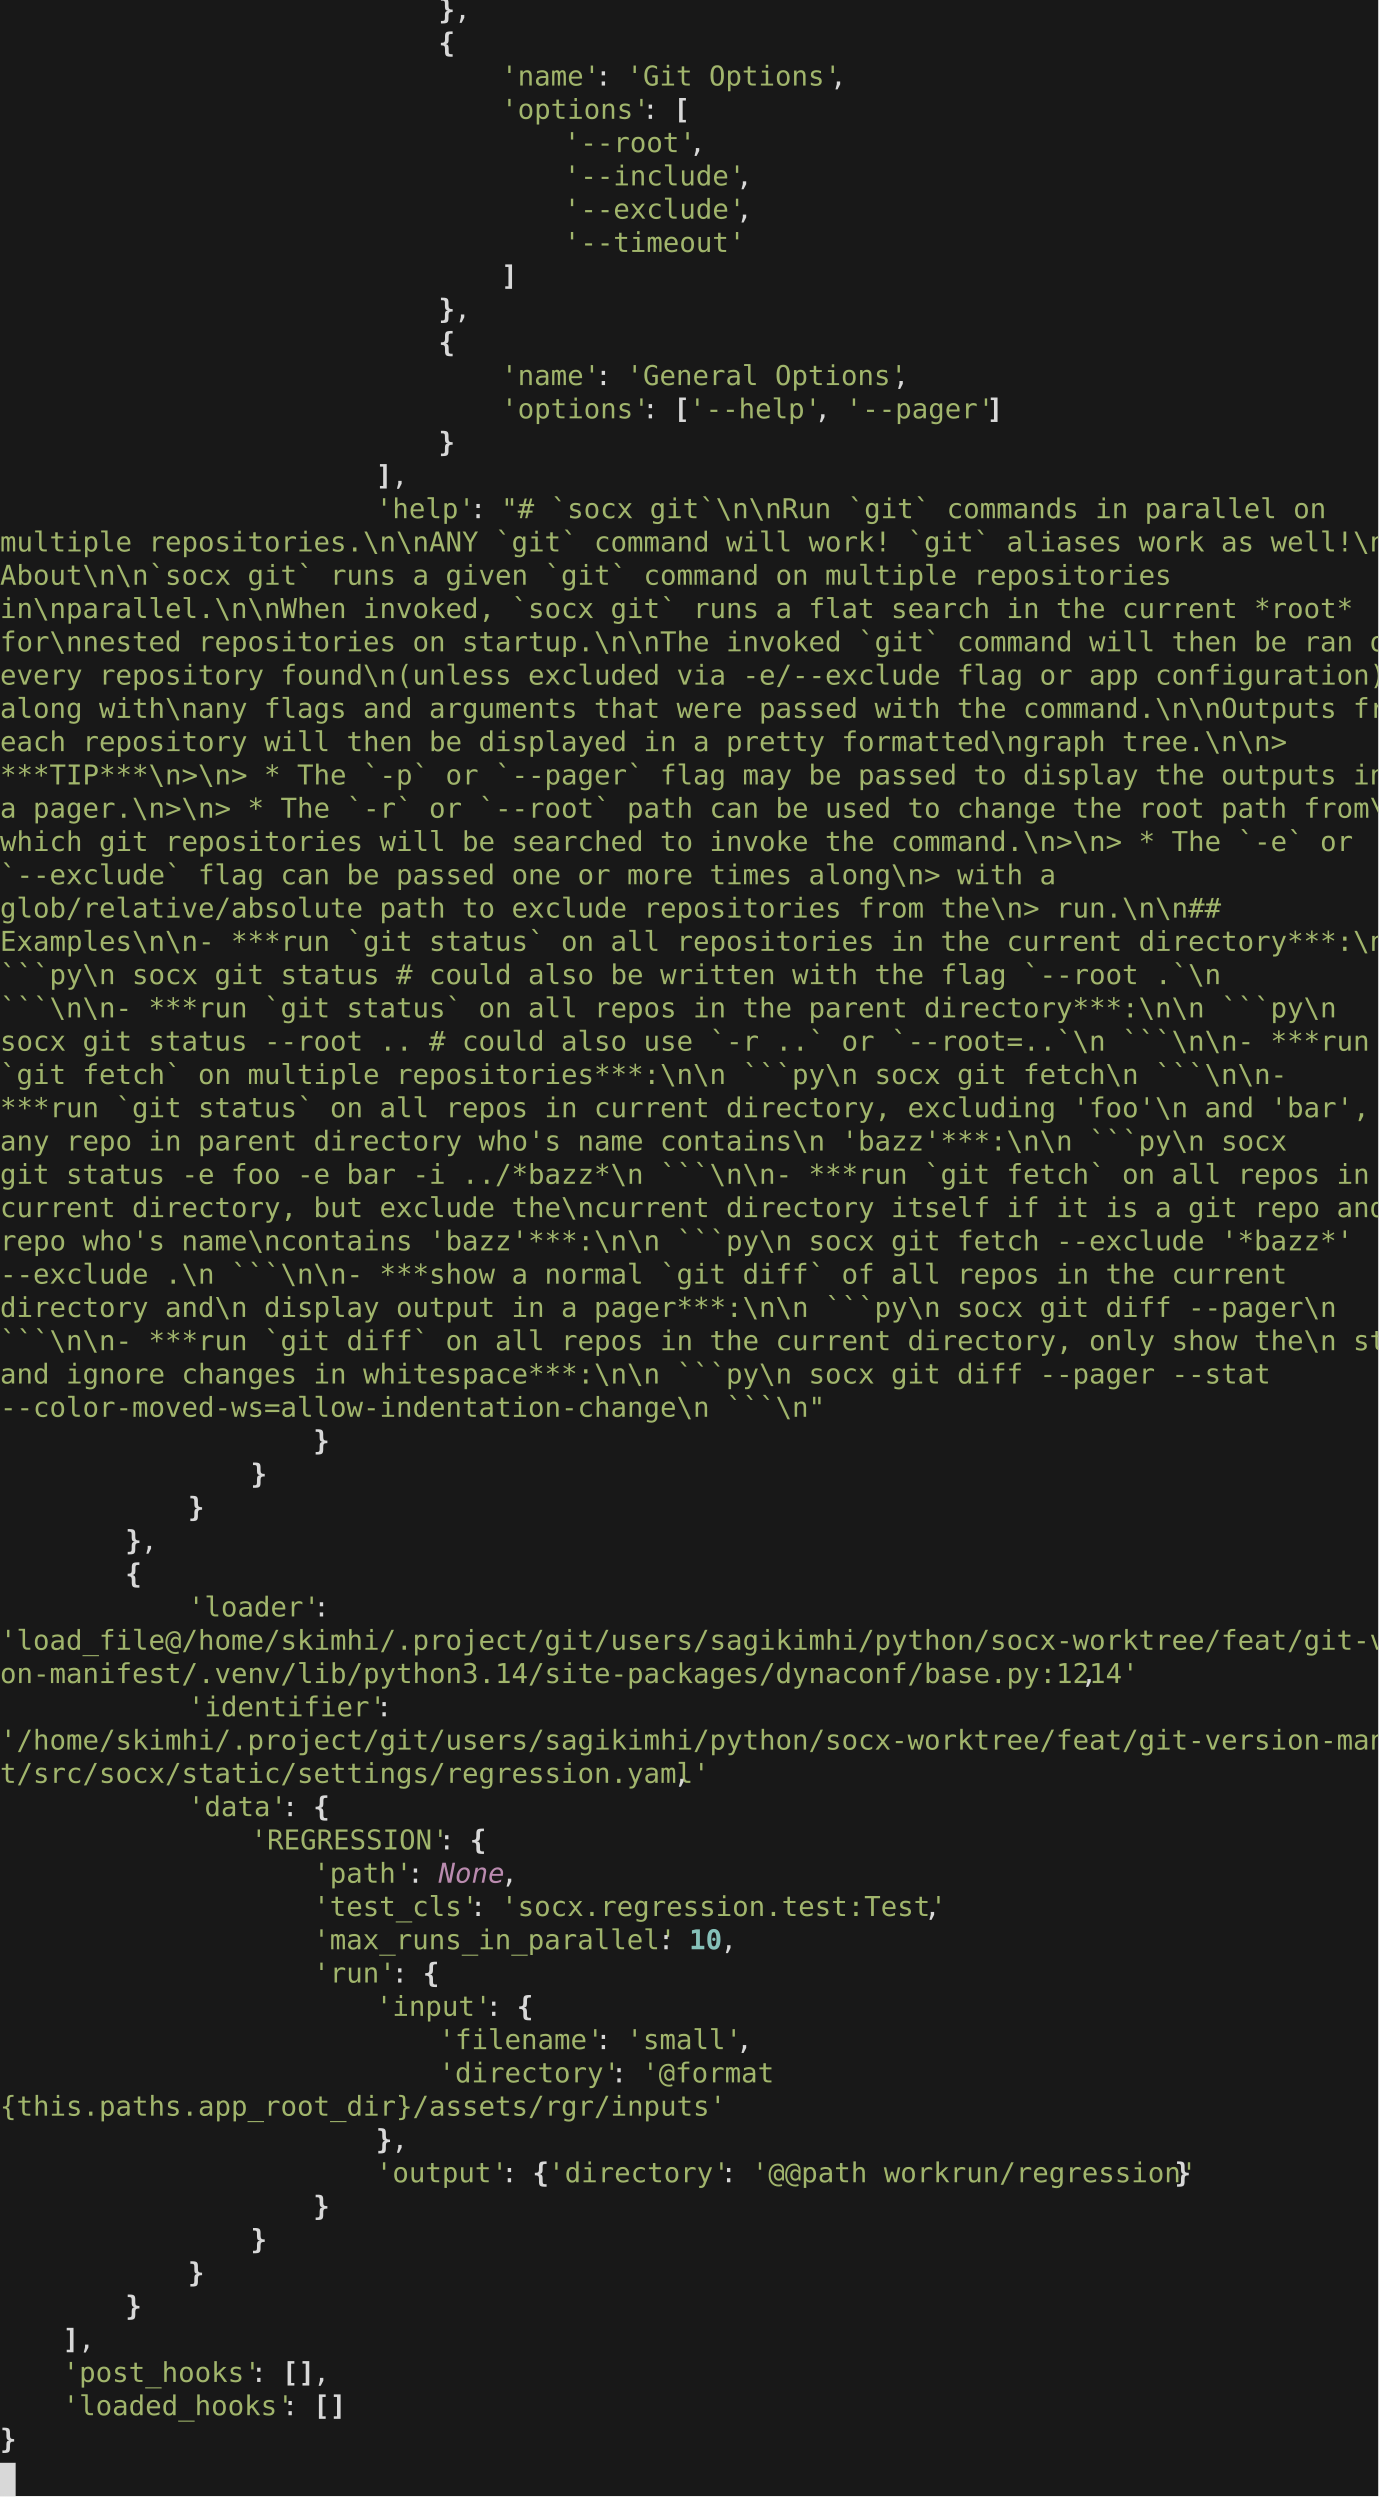
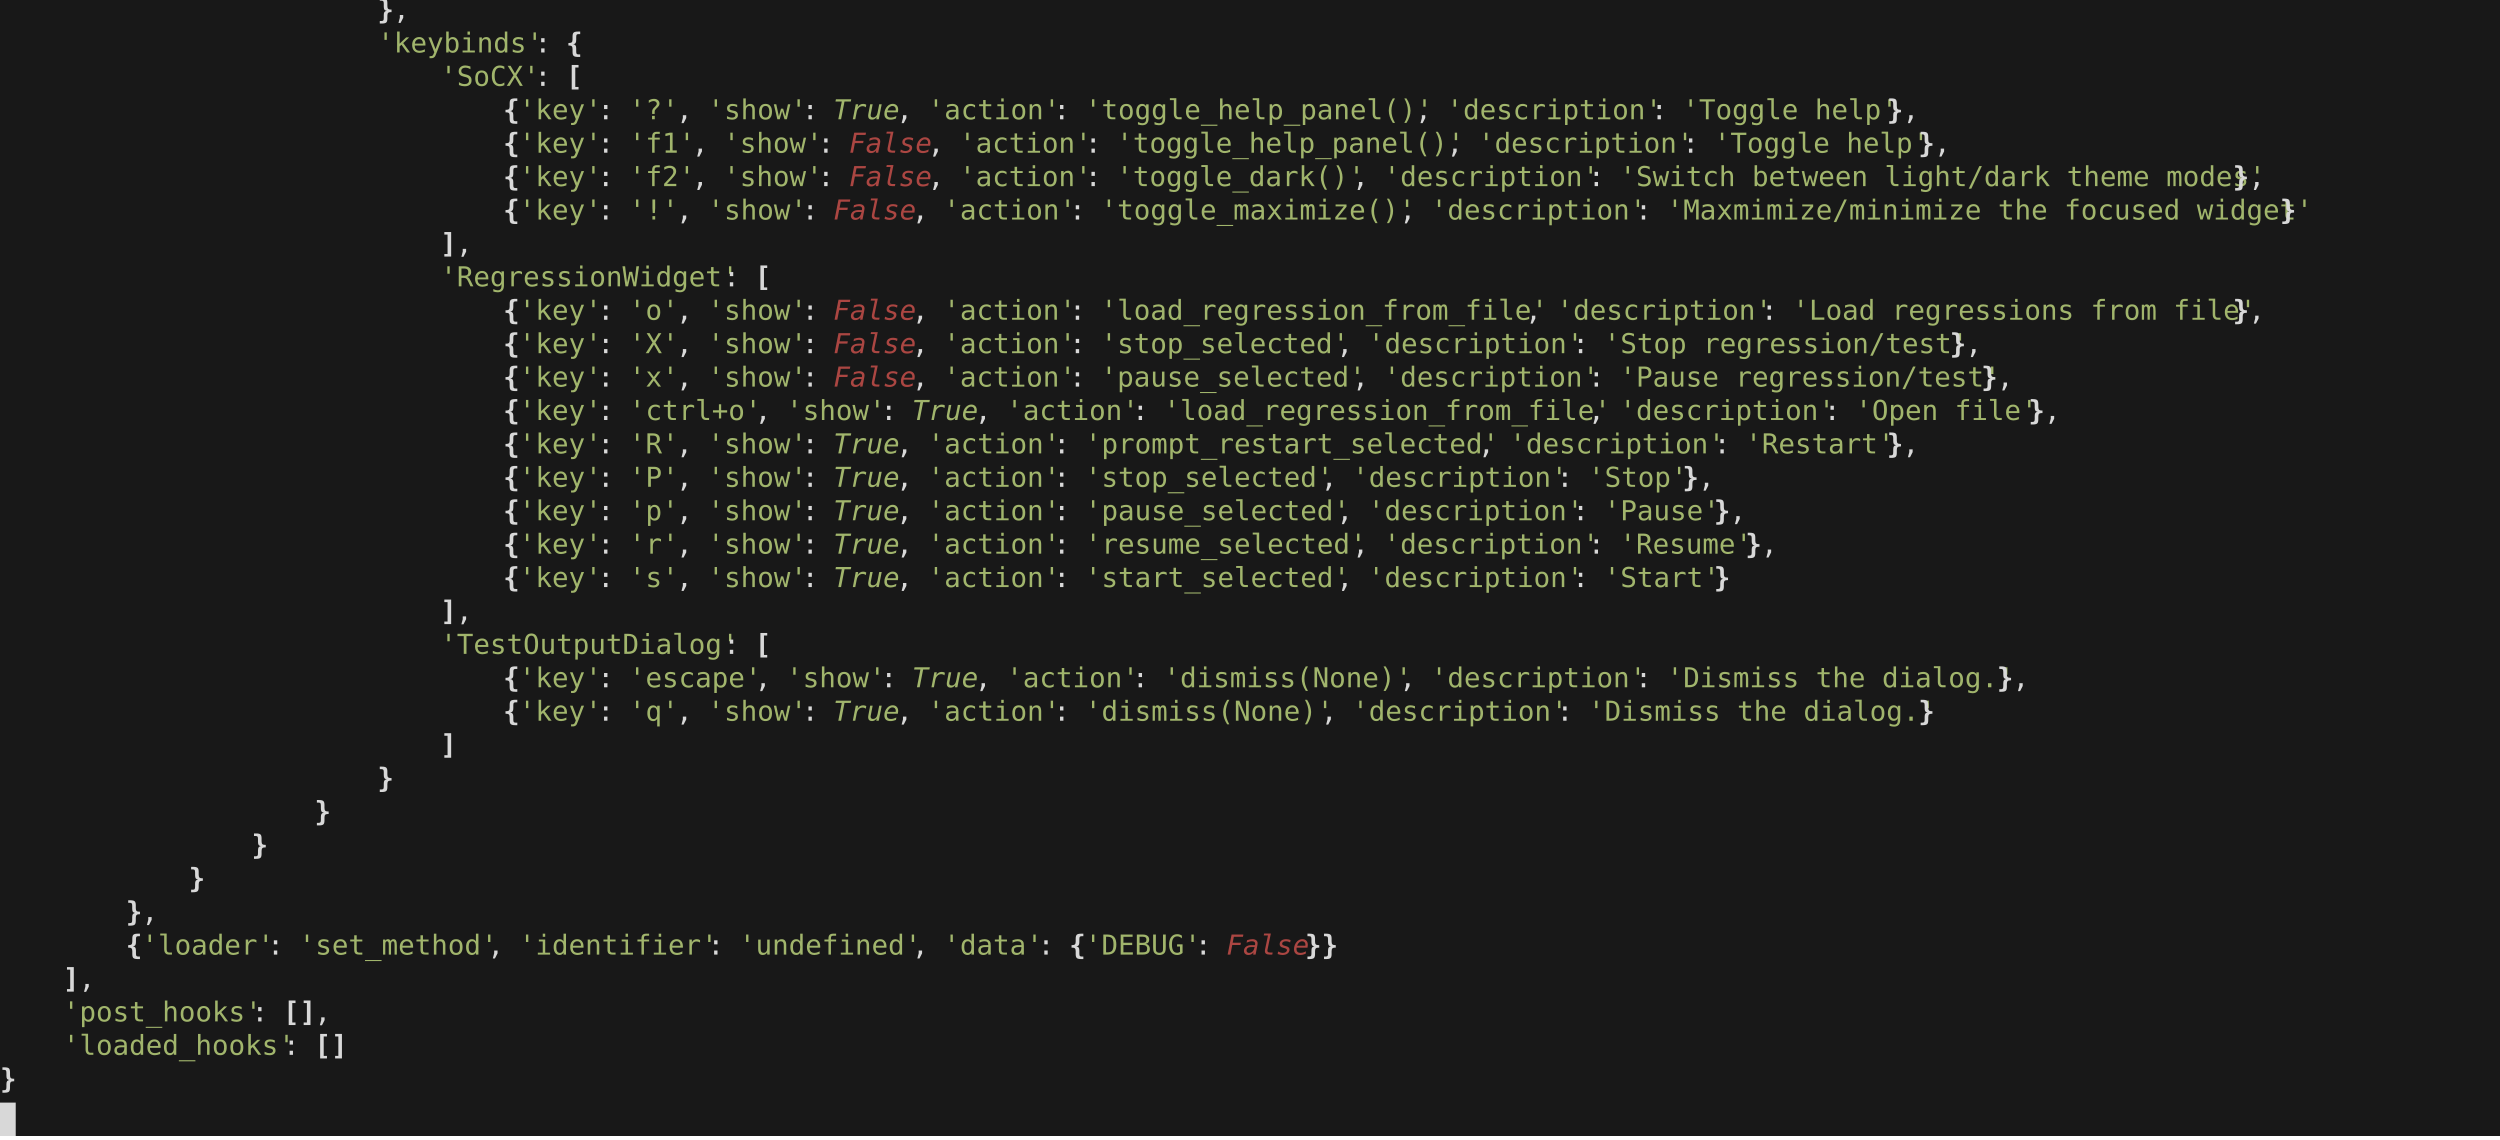
- <svg xmlns="http://www.w3.org/2000/svg" xmlns:ns1="https://github.com/nbedos/termtosvg" xmlns:xlink="http://www.w3.org/1999/xlink" id="terminal" baseProfile="full" viewBox="0 0 704 1277" width="704" version="1.1">
+ <svg xmlns="http://www.w3.org/2000/svg" xmlns:ns1="https://github.com/nbedos/termtosvg" xmlns:xlink="http://www.w3.org/1999/xlink" id="terminal" baseProfile="full" viewBox="0 0 1272 580" width="1272" version="1.1">
  <defs>
    <ns1:template_settings>
-       <ns1:screen_geometry columns="88" rows="75" />
+       <ns1:screen_geometry columns="159" rows="34" />
      <ns1:animation type="css" />
    </ns1:template_settings>
    <style type="text/css" id="generated-style">#screen {
                font-family: 'DejaVu Sans Mono', monospace;
                font-style: normal;
                font-size: 14px;
            }

        text {
            dominant-baseline: text-before-edge;
            white-space: pre;
        }

            :root {
                --animation-duration: 1000ms;
            }

            @keyframes roll {
                0.000%{transform:translateY(0px)}
100.000%{transform:translateY(0px)}
            }

            #screen_view {
                animation-duration: 1000ms;
                animation-iteration-count:infinite;
                animation-name:roll;
                animation-timing-function: steps(1,end);
                animation-fill-mode: forwards;
            }
        </style>
    <style type="text/css" id="user-style">
            /* The colors defined below are the default 16 colors used for rendering text of the terminal. Adjust
               them as needed.
               base16-default-dark color theme (source: http://chriskempson.com/projects/base16/) */
            .foreground {fill: #d8d8d8;}
            .background {fill: #181818;}
            .color0 {fill: #181818;}
            .color1 {fill: #ab4642;}
            .color2 {fill: #a1b56c;}
            .color3 {fill: #f7ca88;}
            .color4 {fill: #7cafc2;}
            .color5 {fill: #ba8baf;}
            .color6 {fill: #86c1b9;}
            .color7 {fill: #d8d8d8;}
            .color8 {fill: #585858;}
            .color9 {fill: #ab4642;}
            .color10 {fill: #a1b56C;}
            .color11 {fill: #f7ca88;}
            .color12 {fill: #7cafc2;}
            .color13 {fill: #ba8baf;}
            .color14 {fill: #86c1b9;}
            .color15 {fill: #f8f8f8;}
        </style>
  </defs>
-   <svg id="screen" width="704" height="1275" viewBox="0 0 704 1275" preserveAspectRatio="xMidYMin slice">
+   <svg id="screen" width="1272" height="578" viewBox="0 0 1272 578" preserveAspectRatio="xMidYMin slice">
    <rect class="background" height="100%" width="100%" x="0" y="0" />
    <defs>
      <g id="g1">
+         <text x="0" textLength="192" class="foreground">                        </text>
+         <text x="192" textLength="8" font-weight="bold" class="foreground">}</text>
+         <text x="200" textLength="8" class="foreground">,</text>
+       </g>
+       <g id="g2">
+         <text x="0" textLength="192" class="foreground">                        </text>
+         <text x="192" textLength="80" class="color2">'keybinds'</text>
+         <text x="272" textLength="16" class="foreground">: </text>
+         <text x="288" textLength="8" font-weight="bold" class="foreground">{</text>
+       </g>
+       <g id="g3">
        <text x="0" textLength="224" class="foreground">                            </text>
-         <text x="224" textLength="8" font-weight="bold" class="foreground">}</text>
+         <text x="224" textLength="48" class="color2">'SoCX'</text>
+         <text x="272" textLength="16" class="foreground">: </text>
+         <text x="288" textLength="8" font-weight="bold" class="foreground">[</text>
+       </g>
+       <g id="g4">
+         <text x="0" textLength="256" class="foreground">                                </text>
+         <text x="256" textLength="8" font-weight="bold" class="foreground">{</text>
+         <text x="264" textLength="40" class="color2">'key'</text>
+         <text x="304" textLength="16" class="foreground">: </text>
+         <text x="320" textLength="24" class="color2">'?'</text>
+         <text x="344" textLength="16" class="foreground">, </text>
+         <text x="360" textLength="48" class="color2">'show'</text>
+         <text x="408" textLength="16" class="foreground">: </text>
+         <text x="424" textLength="32" font-style="italic" class="color10">True</text>
+         <text x="456" textLength="16" class="foreground">, </text>
+         <text x="472" textLength="64" class="color2">'action'</text>
+         <text x="536" textLength="16" class="foreground">: </text>
+         <text x="552" textLength="168" class="color2">'toggle_help_panel()'</text>
+         <text x="720" textLength="16" class="foreground">, </text>
+         <text x="736" textLength="104" class="color2">'description'</text>
+         <text x="840" textLength="16" class="foreground">: </text>
+         <text x="856" textLength="104" class="color2">'Toggle help'</text>
+         <text x="960" textLength="8" font-weight="bold" class="foreground">}</text>
+         <text x="968" textLength="8" class="foreground">,</text>
+       </g>
+       <g id="g5">
+         <text x="0" textLength="256" class="foreground">                                </text>
+         <text x="256" textLength="8" font-weight="bold" class="foreground">{</text>
+         <text x="264" textLength="40" class="color2">'key'</text>
+         <text x="304" textLength="16" class="foreground">: </text>
+         <text x="320" textLength="32" class="color2">'f1'</text>
+         <text x="352" textLength="16" class="foreground">, </text>
+         <text x="368" textLength="48" class="color2">'show'</text>
+         <text x="416" textLength="16" class="foreground">: </text>
+         <text x="432" textLength="40" font-style="italic" class="color9">False</text>
+         <text x="472" textLength="16" class="foreground">, </text>
+         <text x="488" textLength="64" class="color2">'action'</text>
+         <text x="552" textLength="16" class="foreground">: </text>
+         <text x="568" textLength="168" class="color2">'toggle_help_panel()'</text>
+         <text x="736" textLength="16" class="foreground">, </text>
+         <text x="752" textLength="104" class="color2">'description'</text>
+         <text x="856" textLength="16" class="foreground">: </text>
+         <text x="872" textLength="104" class="color2">'Toggle help'</text>
+         <text x="976" textLength="8" font-weight="bold" class="foreground">}</text>
+         <text x="984" textLength="8" class="foreground">,</text>
+       </g>
+       <g id="g6">
+         <text x="0" textLength="256" class="foreground">                                </text>
+         <text x="256" textLength="8" font-weight="bold" class="foreground">{</text>
+         <text x="264" textLength="40" class="color2">'key'</text>
+         <text x="304" textLength="16" class="foreground">: </text>
+         <text x="320" textLength="32" class="color2">'f2'</text>
+         <text x="352" textLength="16" class="foreground">, </text>
+         <text x="368" textLength="48" class="color2">'show'</text>
+         <text x="416" textLength="16" class="foreground">: </text>
+         <text x="432" textLength="40" font-style="italic" class="color9">False</text>
+         <text x="472" textLength="16" class="foreground">, </text>
+         <text x="488" textLength="64" class="color2">'action'</text>
+         <text x="552" textLength="16" class="foreground">: </text>
+         <text x="568" textLength="120" class="color2">'toggle_dark()'</text>
+         <text x="688" textLength="16" class="foreground">, </text>
+         <text x="704" textLength="104" class="color2">'description'</text>
+         <text x="808" textLength="16" class="foreground">: </text>
+         <text x="824" textLength="312" class="color2">'Switch between light/dark theme modes'</text>
+         <text x="1136" textLength="8" font-weight="bold" class="foreground">}</text>
+         <text x="1144" textLength="8" class="foreground">,</text>
+       </g>
+       <g id="g7">
+         <text x="0" textLength="256" class="foreground">                                </text>
+         <text x="256" textLength="8" font-weight="bold" class="foreground">{</text>
+         <text x="264" textLength="40" class="color2">'key'</text>
+         <text x="304" textLength="16" class="foreground">: </text>
+         <text x="320" textLength="24" class="color2">'!'</text>
+         <text x="344" textLength="16" class="foreground">, </text>
+         <text x="360" textLength="48" class="color2">'show'</text>
+         <text x="408" textLength="16" class="foreground">: </text>
+         <text x="424" textLength="40" font-style="italic" class="color9">False</text>
+         <text x="464" textLength="16" class="foreground">, </text>
+         <text x="480" textLength="64" class="color2">'action'</text>
+         <text x="544" textLength="16" class="foreground">: </text>
+         <text x="560" textLength="152" class="color2">'toggle_maximize()'</text>
+         <text x="712" textLength="16" class="foreground">, </text>
+         <text x="728" textLength="104" class="color2">'description'</text>
+         <text x="832" textLength="16" class="foreground">: </text>
+         <text x="848" textLength="312" class="color2">'Maxmimize/minimize the focused widget'</text>
+         <text x="1160" textLength="8" font-weight="bold" class="foreground">}</text>
+       </g>
+       <g id="g8">
+         <text x="0" textLength="224" class="foreground">                            </text>
+         <text x="224" textLength="8" font-weight="bold" class="foreground">]</text>
        <text x="232" textLength="8" class="foreground">,</text>
      </g>
-       <g id="g2">
+       <g id="g9">
        <text x="0" textLength="224" class="foreground">                            </text>
-         <text x="224" textLength="8" font-weight="bold" class="foreground">{</text>
-       </g>
-       <g id="g3">
-         <text x="0" textLength="256" class="foreground">                                </text>
-         <text x="256" textLength="48" class="color2">'name'</text>
-         <text x="304" textLength="16" class="foreground">: </text>
-         <text x="320" textLength="104" class="color2">'Git Options'</text>
-         <text x="424" textLength="8" class="foreground">,</text>
-       </g>
-       <g id="g4">
-         <text x="0" textLength="256" class="foreground">                                </text>
-         <text x="256" textLength="72" class="color2">'options'</text>
-         <text x="328" textLength="16" class="foreground">: </text>
-         <text x="344" textLength="8" font-weight="bold" class="foreground">[</text>
-       </g>
-       <g id="g5">
-         <text x="0" textLength="288" class="foreground">                                    </text>
-         <text x="288" textLength="64" class="color2">'--root'</text>
-         <text x="352" textLength="8" class="foreground">,</text>
-       </g>
-       <g id="g6">
-         <text x="0" textLength="288" class="foreground">                                    </text>
-         <text x="288" textLength="88" class="color2">'--include'</text>
-         <text x="376" textLength="8" class="foreground">,</text>
-       </g>
-       <g id="g7">
-         <text x="0" textLength="288" class="foreground">                                    </text>
-         <text x="288" textLength="88" class="color2">'--exclude'</text>
-         <text x="376" textLength="8" class="foreground">,</text>
-       </g>
-       <g id="g8">
-         <text x="0" textLength="288" class="foreground">                                    </text>
-         <text x="288" textLength="88" class="color2">'--timeout'</text>
-       </g>
-       <g id="g9">
-         <text x="0" textLength="256" class="foreground">                                </text>
-         <text x="256" textLength="8" font-weight="bold" class="foreground">]</text>
+         <text x="224" textLength="144" class="color2">'RegressionWidget'</text>
+         <text x="368" textLength="16" class="foreground">: </text>
+         <text x="384" textLength="8" font-weight="bold" class="foreground">[</text>
      </g>
      <g id="g10">
        <text x="0" textLength="256" class="foreground">                                </text>
-         <text x="256" textLength="48" class="color2">'name'</text>
-         <text x="304" textLength="16" class="foreground">: </text>
-         <text x="320" textLength="136" class="color2">'General Options'</text>
-         <text x="456" textLength="8" class="foreground">,</text>
+         <text x="256" textLength="8" font-weight="bold" class="foreground">{</text>
+         <text x="264" textLength="40" class="color2">'key'</text>
+         <text x="304" textLength="16" class="foreground">: </text>
+         <text x="320" textLength="24" class="color2">'o'</text>
+         <text x="344" textLength="16" class="foreground">, </text>
+         <text x="360" textLength="48" class="color2">'show'</text>
+         <text x="408" textLength="16" class="foreground">: </text>
+         <text x="424" textLength="40" font-style="italic" class="color9">False</text>
+         <text x="464" textLength="16" class="foreground">, </text>
+         <text x="480" textLength="64" class="color2">'action'</text>
+         <text x="544" textLength="16" class="foreground">: </text>
+         <text x="560" textLength="216" class="color2">'load_regression_from_file'</text>
+         <text x="776" textLength="16" class="foreground">, </text>
+         <text x="792" textLength="104" class="color2">'description'</text>
+         <text x="896" textLength="16" class="foreground">: </text>
+         <text x="912" textLength="224" class="color2">'Load regressions from file'</text>
+         <text x="1136" textLength="8" font-weight="bold" class="foreground">}</text>
+         <text x="1144" textLength="8" class="foreground">,</text>
      </g>
      <g id="g11">
        <text x="0" textLength="256" class="foreground">                                </text>
-         <text x="256" textLength="72" class="color2">'options'</text>
-         <text x="328" textLength="16" class="foreground">: </text>
-         <text x="344" textLength="8" font-weight="bold" class="foreground">[</text>
-         <text x="352" textLength="64" class="color2">'--help'</text>
-         <text x="416" textLength="16" class="foreground">, </text>
-         <text x="432" textLength="72" class="color2">'--pager'</text>
-         <text x="504" textLength="8" font-weight="bold" class="foreground">]</text>
+         <text x="256" textLength="8" font-weight="bold" class="foreground">{</text>
+         <text x="264" textLength="40" class="color2">'key'</text>
+         <text x="304" textLength="16" class="foreground">: </text>
+         <text x="320" textLength="24" class="color2">'X'</text>
+         <text x="344" textLength="16" class="foreground">, </text>
+         <text x="360" textLength="48" class="color2">'show'</text>
+         <text x="408" textLength="16" class="foreground">: </text>
+         <text x="424" textLength="40" font-style="italic" class="color9">False</text>
+         <text x="464" textLength="16" class="foreground">, </text>
+         <text x="480" textLength="64" class="color2">'action'</text>
+         <text x="544" textLength="16" class="foreground">: </text>
+         <text x="560" textLength="120" class="color2">'stop_selected'</text>
+         <text x="680" textLength="16" class="foreground">, </text>
+         <text x="696" textLength="104" class="color2">'description'</text>
+         <text x="800" textLength="16" class="foreground">: </text>
+         <text x="816" textLength="176" class="color2">'Stop regression/test'</text>
+         <text x="992" textLength="8" font-weight="bold" class="foreground">}</text>
+         <text x="1000" textLength="8" class="foreground">,</text>
      </g>
      <g id="g12">
+         <text x="0" textLength="256" class="foreground">                                </text>
+         <text x="256" textLength="8" font-weight="bold" class="foreground">{</text>
+         <text x="264" textLength="40" class="color2">'key'</text>
+         <text x="304" textLength="16" class="foreground">: </text>
+         <text x="320" textLength="24" class="color2">'x'</text>
+         <text x="344" textLength="16" class="foreground">, </text>
+         <text x="360" textLength="48" class="color2">'show'</text>
+         <text x="408" textLength="16" class="foreground">: </text>
+         <text x="424" textLength="40" font-style="italic" class="color9">False</text>
+         <text x="464" textLength="16" class="foreground">, </text>
+         <text x="480" textLength="64" class="color2">'action'</text>
+         <text x="544" textLength="16" class="foreground">: </text>
+         <text x="560" textLength="128" class="color2">'pause_selected'</text>
+         <text x="688" textLength="16" class="foreground">, </text>
+         <text x="704" textLength="104" class="color2">'description'</text>
+         <text x="808" textLength="16" class="foreground">: </text>
+         <text x="824" textLength="184" class="color2">'Pause regression/test'</text>
+         <text x="1008" textLength="8" font-weight="bold" class="foreground">}</text>
+         <text x="1016" textLength="8" class="foreground">,</text>
+       </g>
+       <g id="g13">
+         <text x="0" textLength="256" class="foreground">                                </text>
+         <text x="256" textLength="8" font-weight="bold" class="foreground">{</text>
+         <text x="264" textLength="40" class="color2">'key'</text>
+         <text x="304" textLength="16" class="foreground">: </text>
+         <text x="320" textLength="64" class="color2">'ctrl+o'</text>
+         <text x="384" textLength="16" class="foreground">, </text>
+         <text x="400" textLength="48" class="color2">'show'</text>
+         <text x="448" textLength="16" class="foreground">: </text>
+         <text x="464" textLength="32" font-style="italic" class="color10">True</text>
+         <text x="496" textLength="16" class="foreground">, </text>
+         <text x="512" textLength="64" class="color2">'action'</text>
+         <text x="576" textLength="16" class="foreground">: </text>
+         <text x="592" textLength="216" class="color2">'load_regression_from_file'</text>
+         <text x="808" textLength="16" class="foreground">, </text>
+         <text x="824" textLength="104" class="color2">'description'</text>
+         <text x="928" textLength="16" class="foreground">: </text>
+         <text x="944" textLength="88" class="color2">'Open file'</text>
+         <text x="1032" textLength="8" font-weight="bold" class="foreground">}</text>
+         <text x="1040" textLength="8" class="foreground">,</text>
+       </g>
+       <g id="g14">
+         <text x="0" textLength="256" class="foreground">                                </text>
+         <text x="256" textLength="8" font-weight="bold" class="foreground">{</text>
+         <text x="264" textLength="40" class="color2">'key'</text>
+         <text x="304" textLength="16" class="foreground">: </text>
+         <text x="320" textLength="24" class="color2">'R'</text>
+         <text x="344" textLength="16" class="foreground">, </text>
+         <text x="360" textLength="48" class="color2">'show'</text>
+         <text x="408" textLength="16" class="foreground">: </text>
+         <text x="424" textLength="32" font-style="italic" class="color10">True</text>
+         <text x="456" textLength="16" class="foreground">, </text>
+         <text x="472" textLength="64" class="color2">'action'</text>
+         <text x="536" textLength="16" class="foreground">: </text>
+         <text x="552" textLength="200" class="color2">'prompt_restart_selected'</text>
+         <text x="752" textLength="16" class="foreground">, </text>
+         <text x="768" textLength="104" class="color2">'description'</text>
+         <text x="872" textLength="16" class="foreground">: </text>
+         <text x="888" textLength="72" class="color2">'Restart'</text>
+         <text x="960" textLength="8" font-weight="bold" class="foreground">}</text>
+         <text x="968" textLength="8" class="foreground">,</text>
+       </g>
+       <g id="g15">
+         <text x="0" textLength="256" class="foreground">                                </text>
+         <text x="256" textLength="8" font-weight="bold" class="foreground">{</text>
+         <text x="264" textLength="40" class="color2">'key'</text>
+         <text x="304" textLength="16" class="foreground">: </text>
+         <text x="320" textLength="24" class="color2">'P'</text>
+         <text x="344" textLength="16" class="foreground">, </text>
+         <text x="360" textLength="48" class="color2">'show'</text>
+         <text x="408" textLength="16" class="foreground">: </text>
+         <text x="424" textLength="32" font-style="italic" class="color10">True</text>
+         <text x="456" textLength="16" class="foreground">, </text>
+         <text x="472" textLength="64" class="color2">'action'</text>
+         <text x="536" textLength="16" class="foreground">: </text>
+         <text x="552" textLength="120" class="color2">'stop_selected'</text>
+         <text x="672" textLength="16" class="foreground">, </text>
+         <text x="688" textLength="104" class="color2">'description'</text>
+         <text x="792" textLength="16" class="foreground">: </text>
+         <text x="808" textLength="48" class="color2">'Stop'</text>
+         <text x="856" textLength="8" font-weight="bold" class="foreground">}</text>
+         <text x="864" textLength="8" class="foreground">,</text>
+       </g>
+       <g id="g16">
+         <text x="0" textLength="256" class="foreground">                                </text>
+         <text x="256" textLength="8" font-weight="bold" class="foreground">{</text>
+         <text x="264" textLength="40" class="color2">'key'</text>
+         <text x="304" textLength="16" class="foreground">: </text>
+         <text x="320" textLength="24" class="color2">'p'</text>
+         <text x="344" textLength="16" class="foreground">, </text>
+         <text x="360" textLength="48" class="color2">'show'</text>
+         <text x="408" textLength="16" class="foreground">: </text>
+         <text x="424" textLength="32" font-style="italic" class="color10">True</text>
+         <text x="456" textLength="16" class="foreground">, </text>
+         <text x="472" textLength="64" class="color2">'action'</text>
+         <text x="536" textLength="16" class="foreground">: </text>
+         <text x="552" textLength="128" class="color2">'pause_selected'</text>
+         <text x="680" textLength="16" class="foreground">, </text>
+         <text x="696" textLength="104" class="color2">'description'</text>
+         <text x="800" textLength="16" class="foreground">: </text>
+         <text x="816" textLength="56" class="color2">'Pause'</text>
+         <text x="872" textLength="8" font-weight="bold" class="foreground">}</text>
+         <text x="880" textLength="8" class="foreground">,</text>
+       </g>
+       <g id="g17">
+         <text x="0" textLength="256" class="foreground">                                </text>
+         <text x="256" textLength="8" font-weight="bold" class="foreground">{</text>
+         <text x="264" textLength="40" class="color2">'key'</text>
+         <text x="304" textLength="16" class="foreground">: </text>
+         <text x="320" textLength="24" class="color2">'r'</text>
+         <text x="344" textLength="16" class="foreground">, </text>
+         <text x="360" textLength="48" class="color2">'show'</text>
+         <text x="408" textLength="16" class="foreground">: </text>
+         <text x="424" textLength="32" font-style="italic" class="color10">True</text>
+         <text x="456" textLength="16" class="foreground">, </text>
+         <text x="472" textLength="64" class="color2">'action'</text>
+         <text x="536" textLength="16" class="foreground">: </text>
+         <text x="552" textLength="136" class="color2">'resume_selected'</text>
+         <text x="688" textLength="16" class="foreground">, </text>
+         <text x="704" textLength="104" class="color2">'description'</text>
+         <text x="808" textLength="16" class="foreground">: </text>
+         <text x="824" textLength="64" class="color2">'Resume'</text>
+         <text x="888" textLength="8" font-weight="bold" class="foreground">}</text>
+         <text x="896" textLength="8" class="foreground">,</text>
+       </g>
+       <g id="g18">
+         <text x="0" textLength="256" class="foreground">                                </text>
+         <text x="256" textLength="8" font-weight="bold" class="foreground">{</text>
+         <text x="264" textLength="40" class="color2">'key'</text>
+         <text x="304" textLength="16" class="foreground">: </text>
+         <text x="320" textLength="24" class="color2">'s'</text>
+         <text x="344" textLength="16" class="foreground">, </text>
+         <text x="360" textLength="48" class="color2">'show'</text>
+         <text x="408" textLength="16" class="foreground">: </text>
+         <text x="424" textLength="32" font-style="italic" class="color10">True</text>
+         <text x="456" textLength="16" class="foreground">, </text>
+         <text x="472" textLength="64" class="color2">'action'</text>
+         <text x="536" textLength="16" class="foreground">: </text>
+         <text x="552" textLength="128" class="color2">'start_selected'</text>
+         <text x="680" textLength="16" class="foreground">, </text>
+         <text x="696" textLength="104" class="color2">'description'</text>
+         <text x="800" textLength="16" class="foreground">: </text>
+         <text x="816" textLength="56" class="color2">'Start'</text>
+         <text x="872" textLength="8" font-weight="bold" class="foreground">}</text>
+       </g>
+       <g id="g19">
        <text x="0" textLength="224" class="foreground">                            </text>
-         <text x="224" textLength="8" font-weight="bold" class="foreground">}</text>
-       </g>
-       <g id="g13">
+         <text x="224" textLength="144" class="color2">'TestOutputDialog'</text>
+         <text x="368" textLength="16" class="foreground">: </text>
+         <text x="384" textLength="8" font-weight="bold" class="foreground">[</text>
+       </g>
+       <g id="g20">
+         <text x="0" textLength="256" class="foreground">                                </text>
+         <text x="256" textLength="8" font-weight="bold" class="foreground">{</text>
+         <text x="264" textLength="40" class="color2">'key'</text>
+         <text x="304" textLength="16" class="foreground">: </text>
+         <text x="320" textLength="64" class="color2">'escape'</text>
+         <text x="384" textLength="16" class="foreground">, </text>
+         <text x="400" textLength="48" class="color2">'show'</text>
+         <text x="448" textLength="16" class="foreground">: </text>
+         <text x="464" textLength="32" font-style="italic" class="color10">True</text>
+         <text x="496" textLength="16" class="foreground">, </text>
+         <text x="512" textLength="64" class="color2">'action'</text>
+         <text x="576" textLength="16" class="foreground">: </text>
+         <text x="592" textLength="120" class="color2">'dismiss(None)'</text>
+         <text x="712" textLength="16" class="foreground">, </text>
+         <text x="728" textLength="104" class="color2">'description'</text>
+         <text x="832" textLength="16" class="foreground">: </text>
+         <text x="848" textLength="168" class="color2">'Dismiss the dialog.'</text>
+         <text x="1016" textLength="8" font-weight="bold" class="foreground">}</text>
+         <text x="1024" textLength="8" class="foreground">,</text>
+       </g>
+       <g id="g21">
+         <text x="0" textLength="256" class="foreground">                                </text>
+         <text x="256" textLength="8" font-weight="bold" class="foreground">{</text>
+         <text x="264" textLength="40" class="color2">'key'</text>
+         <text x="304" textLength="16" class="foreground">: </text>
+         <text x="320" textLength="24" class="color2">'q'</text>
+         <text x="344" textLength="16" class="foreground">, </text>
+         <text x="360" textLength="48" class="color2">'show'</text>
+         <text x="408" textLength="16" class="foreground">: </text>
+         <text x="424" textLength="32" font-style="italic" class="color10">True</text>
+         <text x="456" textLength="16" class="foreground">, </text>
+         <text x="472" textLength="64" class="color2">'action'</text>
+         <text x="536" textLength="16" class="foreground">: </text>
+         <text x="552" textLength="120" class="color2">'dismiss(None)'</text>
+         <text x="672" textLength="16" class="foreground">, </text>
+         <text x="688" textLength="104" class="color2">'description'</text>
+         <text x="792" textLength="16" class="foreground">: </text>
+         <text x="808" textLength="168" class="color2">'Dismiss the dialog.'</text>
+         <text x="976" textLength="8" font-weight="bold" class="foreground">}</text>
+       </g>
+       <g id="g22">
+         <text x="0" textLength="224" class="foreground">                            </text>
+         <text x="224" textLength="8" font-weight="bold" class="foreground">]</text>
+       </g>
+       <g id="g23">
        <text x="0" textLength="192" class="foreground">                        </text>
-         <text x="192" textLength="8" font-weight="bold" class="foreground">]</text>
-         <text x="200" textLength="8" class="foreground">,</text>
-       </g>
-       <g id="g14">
-         <text x="0" textLength="192" class="foreground">                        </text>
-         <text x="192" textLength="48" class="color2">'help'</text>
-         <text x="240" textLength="16" class="foreground">: </text>
-         <text x="256" textLength="408" class="color2">"# `socx git`\n\nRun `git` commands in parallel on </text>
-       </g>
-       <g id="g15">
-         <text x="0" textLength="704" class="color2">multiple repositories.\n\nANY `git` command will work! `git` aliases work as well!\n\n##</text>
-       </g>
-       <g id="g16">
-         <text x="0" textLength="576" class="color2">About\n\n`socx git` runs a given `git` command on multiple repositories </text>
-       </g>
-       <g id="g17">
-         <text x="0" textLength="664" class="color2">in\nparallel.\n\nWhen invoked, `socx git` runs a flat search in the current *root* </text>
-       </g>
-       <g id="g18">
-         <text x="0" textLength="688" class="color2">for\nnested repositories on startup.\n\nThe invoked `git` command will then be ran on </text>
-       </g>
-       <g id="g19">
-         <text x="0" textLength="680" class="color2">every repository found\n(unless excluded via -e/--exclude flag or app configuration) </text>
-       </g>
-       <g id="g20">
-         <text x="0" textLength="696" class="color2">along with\nany flags and arguments that were passed with the command.\n\nOutputs from </text>
-       </g>
-       <g id="g21">
-         <text x="0" textLength="632" class="color2">each repository will then be displayed in a pretty formatted\ngraph tree.\n\n&gt; </text>
-       </g>
-       <g id="g22">
-         <text x="0" textLength="704" class="color2">***TIP***\n&gt;\n&gt; * The `-p` or `--pager` flag may be passed to display the outputs in\n&gt; </text>
-       </g>
-       <g id="g23">
-         <text x="0" textLength="704" class="color2">a pager.\n&gt;\n&gt; * The `-r` or `--root` path can be used to change the root path from\n&gt;  </text>
+         <text x="192" textLength="8" font-weight="bold" class="foreground">}</text>
      </g>
      <g id="g24">
-         <text x="0" textLength="664" class="color2">which git repositories will be searched to invoke the command.\n&gt;\n&gt; * The `-e` or </text>
-       </g>
-       <g id="g25">
-         <text x="0" textLength="536" class="color2">`--exclude` flag can be passed one or more times along\n&gt;   with a </text>
-       </g>
-       <g id="g26">
-         <text x="0" textLength="616" class="color2">glob/relative/absolute path to exclude repositories from the\n&gt;   run.\n\n## </text>
-       </g>
-       <g id="g27">
-         <text x="0" textLength="704" class="color2">Examples\n\n- ***run `git status` on all repositories in the current directory***:\n\n  </text>
-       </g>
-       <g id="g28">
-         <text x="0" textLength="648" class="color2">```py\n    socx git status # could also be written with the flag `--root .`\n    </text>
-       </g>
-       <g id="g29">
-         <text x="0" textLength="704" class="color2">```\n\n- ***run `git status` on all repos in the parent directory***:\n\n    ```py\n    </text>
-       </g>
-       <g id="g30">
-         <text x="0" textLength="696" class="color2">socx git status --root .. # could also use `-r ..` or `--root=..`\n    ```\n\n- ***run </text>
-       </g>
-       <g id="g31">
-         <text x="0" textLength="704" class="color2">`git fetch` on multiple repositories***:\n\n    ```py\n    socx git fetch\n    ```\n\n- </text>
-       </g>
-       <g id="g32">
-         <text x="0" textLength="704" class="color2">***run `git status` on all repos in current directory, excluding 'foo'\n  and 'bar', and</text>
-       </g>
-       <g id="g33">
-         <text x="0" textLength="688" class="color2">any repo in parent directory who's name contains\n  'bazz'***:\n\n    ```py\n    socx </text>
-       </g>
-       <g id="g34">
-         <text x="0" textLength="696" class="color2">git status -e foo -e bar -i ../*bazz*\n    ```\n\n- ***run `git fetch` on all repos in </text>
-       </g>
-       <g id="g35">
-         <text x="0" textLength="704" class="color2">current directory, but exclude the\ncurrent directory itself if it is a git repo and any</text>
-       </g>
-       <g id="g36">
-         <text x="0" textLength="704" class="color2">repo who's name\ncontains 'bazz'***:\n\n    ```py\n    socx git fetch --exclude '*bazz*'</text>
-       </g>
-       <g id="g37">
-         <text x="0" textLength="656" class="color2">--exclude .\n    ```\n\n- ***show a normal `git diff` of all repos in the current </text>
-       </g>
-       <g id="g38">
-         <text x="0" textLength="704" class="color2">directory and\n  display output in a pager***:\n\n    ```py\n    socx git diff --pager\n</text>
-       </g>
-       <g id="g39">
-         <text x="0" textLength="704" class="color2">```\n\n- ***run `git diff` on all repos in the current directory, only show the\n  stat </text>
-       </g>
-       <g id="g40">
-         <text x="0" textLength="672" class="color2">and ignore changes in whitespace***:\n\n    ```py\n    socx git diff --pager --stat </text>
-       </g>
-       <g id="g41">
-         <text x="0" textLength="424" class="color2">--color-moved-ws=allow-indentation-change\n    ```\n"</text>
-       </g>
-       <g id="g42">
        <text x="0" textLength="160" class="foreground">                    </text>
        <text x="160" textLength="8" font-weight="bold" class="foreground">}</text>
      </g>
-       <g id="g43">
+       <g id="g25">
        <text x="0" textLength="128" class="foreground">                </text>
        <text x="128" textLength="8" font-weight="bold" class="foreground">}</text>
      </g>
-       <g id="g44">
+       <g id="g26">
        <text x="0" textLength="96" class="foreground">            </text>
        <text x="96" textLength="8" font-weight="bold" class="foreground">}</text>
      </g>
-       <g id="g45">
+       <g id="g27">
        <text x="0" textLength="64" class="foreground">        </text>
        <text x="64" textLength="8" font-weight="bold" class="foreground">}</text>
        <text x="72" textLength="8" class="foreground">,</text>
      </g>
-       <g id="g46">
+       <g id="g28">
        <text x="0" textLength="64" class="foreground">        </text>
        <text x="64" textLength="8" font-weight="bold" class="foreground">{</text>
-       </g>
-       <g id="g47">
-         <text x="0" textLength="96" class="foreground">            </text>
-         <text x="96" textLength="64" class="color2">'loader'</text>
-         <text x="160" textLength="16" class="foreground">: </text>
-       </g>
-       <g id="g48">
-         <text x="0" textLength="704" class="color2">'load_file@/home/skimhi/.project/git/users/sagikimhi/python/socx-worktree/feat/git-versi</text>
-       </g>
-       <g id="g49">
-         <text x="0" textLength="552" class="color2">on-manifest/.venv/lib/python3.14/site-packages/dynaconf/base.py:1214'</text>
-         <text x="552" textLength="8" class="foreground">,</text>
-       </g>
-       <g id="g50">
-         <text x="0" textLength="96" class="foreground">            </text>
-         <text x="96" textLength="96" class="color2">'identifier'</text>
-         <text x="192" textLength="16" class="foreground">: </text>
-       </g>
-       <g id="g51">
-         <text x="0" textLength="704" class="color2">'/home/skimhi/.project/git/users/sagikimhi/python/socx-worktree/feat/git-version-manifes</text>
-       </g>
-       <g id="g52">
-         <text x="0" textLength="344" class="color2">t/src/socx/static/settings/regression.yaml'</text>
-         <text x="344" textLength="8" class="foreground">,</text>
-       </g>
-       <g id="g53">
-         <text x="0" textLength="96" class="foreground">            </text>
-         <text x="96" textLength="48" class="color2">'data'</text>
-         <text x="144" textLength="16" class="foreground">: </text>
-         <text x="160" textLength="8" font-weight="bold" class="foreground">{</text>
-       </g>
-       <g id="g54">
-         <text x="0" textLength="128" class="foreground">                </text>
-         <text x="128" textLength="96" class="color2">'REGRESSION'</text>
-         <text x="224" textLength="16" class="foreground">: </text>
-         <text x="240" textLength="8" font-weight="bold" class="foreground">{</text>
-       </g>
-       <g id="g55">
-         <text x="0" textLength="160" class="foreground">                    </text>
-         <text x="160" textLength="48" class="color2">'path'</text>
-         <text x="208" textLength="16" class="foreground">: </text>
-         <text x="224" textLength="32" font-style="italic" class="color5">None</text>
-         <text x="256" textLength="8" class="foreground">,</text>
-       </g>
-       <g id="g56">
-         <text x="0" textLength="160" class="foreground">                    </text>
-         <text x="160" textLength="80" class="color2">'test_cls'</text>
-         <text x="240" textLength="16" class="foreground">: </text>
-         <text x="256" textLength="216" class="color2">'socx.regression.test:Test'</text>
-         <text x="472" textLength="8" class="foreground">,</text>
-       </g>
-       <g id="g57">
-         <text x="0" textLength="160" class="foreground">                    </text>
-         <text x="160" textLength="176" class="color2">'max_runs_in_parallel'</text>
-         <text x="336" textLength="16" class="foreground">: </text>
-         <text x="352" textLength="16" font-weight="bold" class="color14">10</text>
-         <text x="368" textLength="8" class="foreground">,</text>
-       </g>
-       <g id="g58">
-         <text x="0" textLength="160" class="foreground">                    </text>
-         <text x="160" textLength="40" class="color2">'run'</text>
-         <text x="200" textLength="16" class="foreground">: </text>
-         <text x="216" textLength="8" font-weight="bold" class="foreground">{</text>
-       </g>
-       <g id="g59">
-         <text x="0" textLength="192" class="foreground">                        </text>
-         <text x="192" textLength="56" class="color2">'input'</text>
-         <text x="248" textLength="16" class="foreground">: </text>
-         <text x="264" textLength="8" font-weight="bold" class="foreground">{</text>
-       </g>
-       <g id="g60">
-         <text x="0" textLength="224" class="foreground">                            </text>
-         <text x="224" textLength="80" class="color2">'filename'</text>
-         <text x="304" textLength="16" class="foreground">: </text>
-         <text x="320" textLength="56" class="color2">'small'</text>
-         <text x="376" textLength="8" class="foreground">,</text>
-       </g>
-       <g id="g61">
-         <text x="0" textLength="224" class="foreground">                            </text>
-         <text x="224" textLength="88" class="color2">'directory'</text>
-         <text x="312" textLength="16" class="foreground">: </text>
-         <text x="328" textLength="72" class="color2">'@format </text>
-       </g>
-       <g id="g62">
-         <text x="0" textLength="352" class="color2">{this.paths.app_root_dir}/assets/rgr/inputs'</text>
-       </g>
-       <g id="g63">
-         <text x="0" textLength="192" class="foreground">                        </text>
-         <text x="192" textLength="8" font-weight="bold" class="foreground">}</text>
-         <text x="200" textLength="8" class="foreground">,</text>
-       </g>
-       <g id="g64">
-         <text x="0" textLength="192" class="foreground">                        </text>
-         <text x="192" textLength="64" class="color2">'output'</text>
-         <text x="256" textLength="16" class="foreground">: </text>
-         <text x="272" textLength="8" font-weight="bold" class="foreground">{</text>
-         <text x="280" textLength="88" class="color2">'directory'</text>
-         <text x="368" textLength="16" class="foreground">: </text>
-         <text x="384" textLength="216" class="color2">'@@path workrun/regression'</text>
-         <text x="600" textLength="8" font-weight="bold" class="foreground">}</text>
-       </g>
-       <g id="g65">
-         <text x="0" textLength="64" class="foreground">        </text>
-         <text x="64" textLength="8" font-weight="bold" class="foreground">}</text>
-       </g>
-       <g id="g66">
+         <text x="72" textLength="64" class="color2">'loader'</text>
+         <text x="136" textLength="16" class="foreground">: </text>
+         <text x="152" textLength="96" class="color2">'set_method'</text>
+         <text x="248" textLength="16" class="foreground">, </text>
+         <text x="264" textLength="96" class="color2">'identifier'</text>
+         <text x="360" textLength="16" class="foreground">: </text>
+         <text x="376" textLength="88" class="color2">'undefined'</text>
+         <text x="464" textLength="16" class="foreground">, </text>
+         <text x="480" textLength="48" class="color2">'data'</text>
+         <text x="528" textLength="16" class="foreground">: </text>
+         <text x="544" textLength="8" font-weight="bold" class="foreground">{</text>
+         <text x="552" textLength="56" class="color2">'DEBUG'</text>
+         <text x="608" textLength="16" class="foreground">: </text>
+         <text x="624" textLength="40" font-style="italic" class="color9">False</text>
+         <text x="664" textLength="16" font-weight="bold" class="foreground">}}</text>
+       </g>
+       <g id="g29">
        <text x="0" textLength="32" class="foreground">    </text>
        <text x="32" textLength="8" font-weight="bold" class="foreground">]</text>
        <text x="40" textLength="8" class="foreground">,</text>
      </g>
-       <g id="g67">
+       <g id="g30">
        <text x="0" textLength="32" class="foreground">    </text>
        <text x="32" textLength="96" class="color2">'post_hooks'</text>
        <text x="128" textLength="16" class="foreground">: </text>
        <text x="144" textLength="16" font-weight="bold" class="foreground">[]</text>
        <text x="160" textLength="8" class="foreground">,</text>
      </g>
-       <g id="g68">
+       <g id="g31">
        <text x="0" textLength="32" class="foreground">    </text>
        <text x="32" textLength="112" class="color2">'loaded_hooks'</text>
        <text x="144" textLength="16" class="foreground">: </text>
        <text x="160" textLength="16" font-weight="bold" class="foreground">[]</text>
      </g>
-       <g id="g69">
+       <g id="g32">
        <text x="0" textLength="8" font-weight="bold" class="foreground">}</text>
      </g>
-       <g id="g70">
+       <g id="g33">
        <text x="0" textLength="8" class="background"> </text>
      </g>
    </defs>
    <g id="screen_view">
      <g>
        <use xlink:href="#g1" y="0" />
        <use xlink:href="#g2" y="17" />
        <use xlink:href="#g3" y="34" />
        <use xlink:href="#g4" y="51" />
        <use xlink:href="#g5" y="68" />
        <use xlink:href="#g6" y="85" />
        <use xlink:href="#g7" y="102" />
        <use xlink:href="#g8" y="119" />
        <use xlink:href="#g9" y="136" />
-         <use xlink:href="#g1" y="153" />
-         <use xlink:href="#g2" y="170" />
-         <use xlink:href="#g10" y="187" />
-         <use xlink:href="#g11" y="204" />
-         <use xlink:href="#g12" y="221" />
-         <use xlink:href="#g13" y="238" />
-         <use xlink:href="#g14" y="255" />
-         <use xlink:href="#g15" y="272" />
-         <use xlink:href="#g16" y="289" />
-         <use xlink:href="#g17" y="306" />
-         <use xlink:href="#g18" y="323" />
-         <use xlink:href="#g19" y="340" />
-         <use xlink:href="#g20" y="357" />
-         <use xlink:href="#g21" y="374" />
-         <use xlink:href="#g22" y="391" />
-         <use xlink:href="#g23" y="408" />
-         <use xlink:href="#g24" y="425" />
-         <use xlink:href="#g25" y="442" />
-         <use xlink:href="#g26" y="459" />
-         <use xlink:href="#g27" y="476" />
-         <use xlink:href="#g28" y="493" />
-         <use xlink:href="#g29" y="510" />
-         <use xlink:href="#g30" y="527" />
-         <use xlink:href="#g31" y="544" />
-         <use xlink:href="#g32" y="561" />
-         <use xlink:href="#g33" y="578" />
-         <use xlink:href="#g34" y="595" />
-         <use xlink:href="#g35" y="612" />
-         <use xlink:href="#g36" y="629" />
-         <use xlink:href="#g37" y="646" />
-         <use xlink:href="#g38" y="663" />
-         <use xlink:href="#g39" y="680" />
-         <use xlink:href="#g40" y="697" />
-         <use xlink:href="#g41" y="714" />
-         <use xlink:href="#g42" y="731" />
-         <use xlink:href="#g43" y="748" />
-         <use xlink:href="#g44" y="765" />
-         <use xlink:href="#g45" y="782" />
-         <use xlink:href="#g46" y="799" />
-         <use xlink:href="#g47" y="816" />
-         <use xlink:href="#g48" y="833" />
-         <use xlink:href="#g49" y="850" />
-         <use xlink:href="#g50" y="867" />
-         <use xlink:href="#g51" y="884" />
-         <use xlink:href="#g52" y="901" />
-         <use xlink:href="#g53" y="918" />
-         <use xlink:href="#g54" y="935" />
-         <use xlink:href="#g55" y="952" />
-         <use xlink:href="#g56" y="969" />
-         <use xlink:href="#g57" y="986" />
-         <use xlink:href="#g58" y="1003" />
-         <use xlink:href="#g59" y="1020" />
-         <use xlink:href="#g60" y="1037" />
-         <use xlink:href="#g61" y="1054" />
-         <use xlink:href="#g62" y="1071" />
-         <use xlink:href="#g63" y="1088" />
-         <use xlink:href="#g64" y="1105" />
-         <use xlink:href="#g42" y="1122" />
-         <use xlink:href="#g43" y="1139" />
-         <use xlink:href="#g44" y="1156" />
-         <use xlink:href="#g65" y="1173" />
-         <use xlink:href="#g66" y="1190" />
-         <use xlink:href="#g67" y="1207" />
-         <use xlink:href="#g68" y="1224" />
-         <use xlink:href="#g69" y="1241" />
-         <rect x="0" y="1258" width="8" height="17" class="foreground" />
-         <use xlink:href="#g70" y="1258" />
+         <use xlink:href="#g10" y="153" />
+         <use xlink:href="#g11" y="170" />
+         <use xlink:href="#g12" y="187" />
+         <use xlink:href="#g13" y="204" />
+         <use xlink:href="#g14" y="221" />
+         <use xlink:href="#g15" y="238" />
+         <use xlink:href="#g16" y="255" />
+         <use xlink:href="#g17" y="272" />
+         <use xlink:href="#g18" y="289" />
+         <use xlink:href="#g8" y="306" />
+         <use xlink:href="#g19" y="323" />
+         <use xlink:href="#g20" y="340" />
+         <use xlink:href="#g21" y="357" />
+         <use xlink:href="#g22" y="374" />
+         <use xlink:href="#g23" y="391" />
+         <use xlink:href="#g24" y="408" />
+         <use xlink:href="#g25" y="425" />
+         <use xlink:href="#g26" y="442" />
+         <use xlink:href="#g27" y="459" />
+         <use xlink:href="#g28" y="476" />
+         <use xlink:href="#g29" y="493" />
+         <use xlink:href="#g30" y="510" />
+         <use xlink:href="#g31" y="527" />
+         <use xlink:href="#g32" y="544" />
+         <rect x="0" y="561" width="8" height="17" class="foreground" />
+         <use xlink:href="#g33" y="561" />
      </g>
    </g>
  </svg>
</svg>
